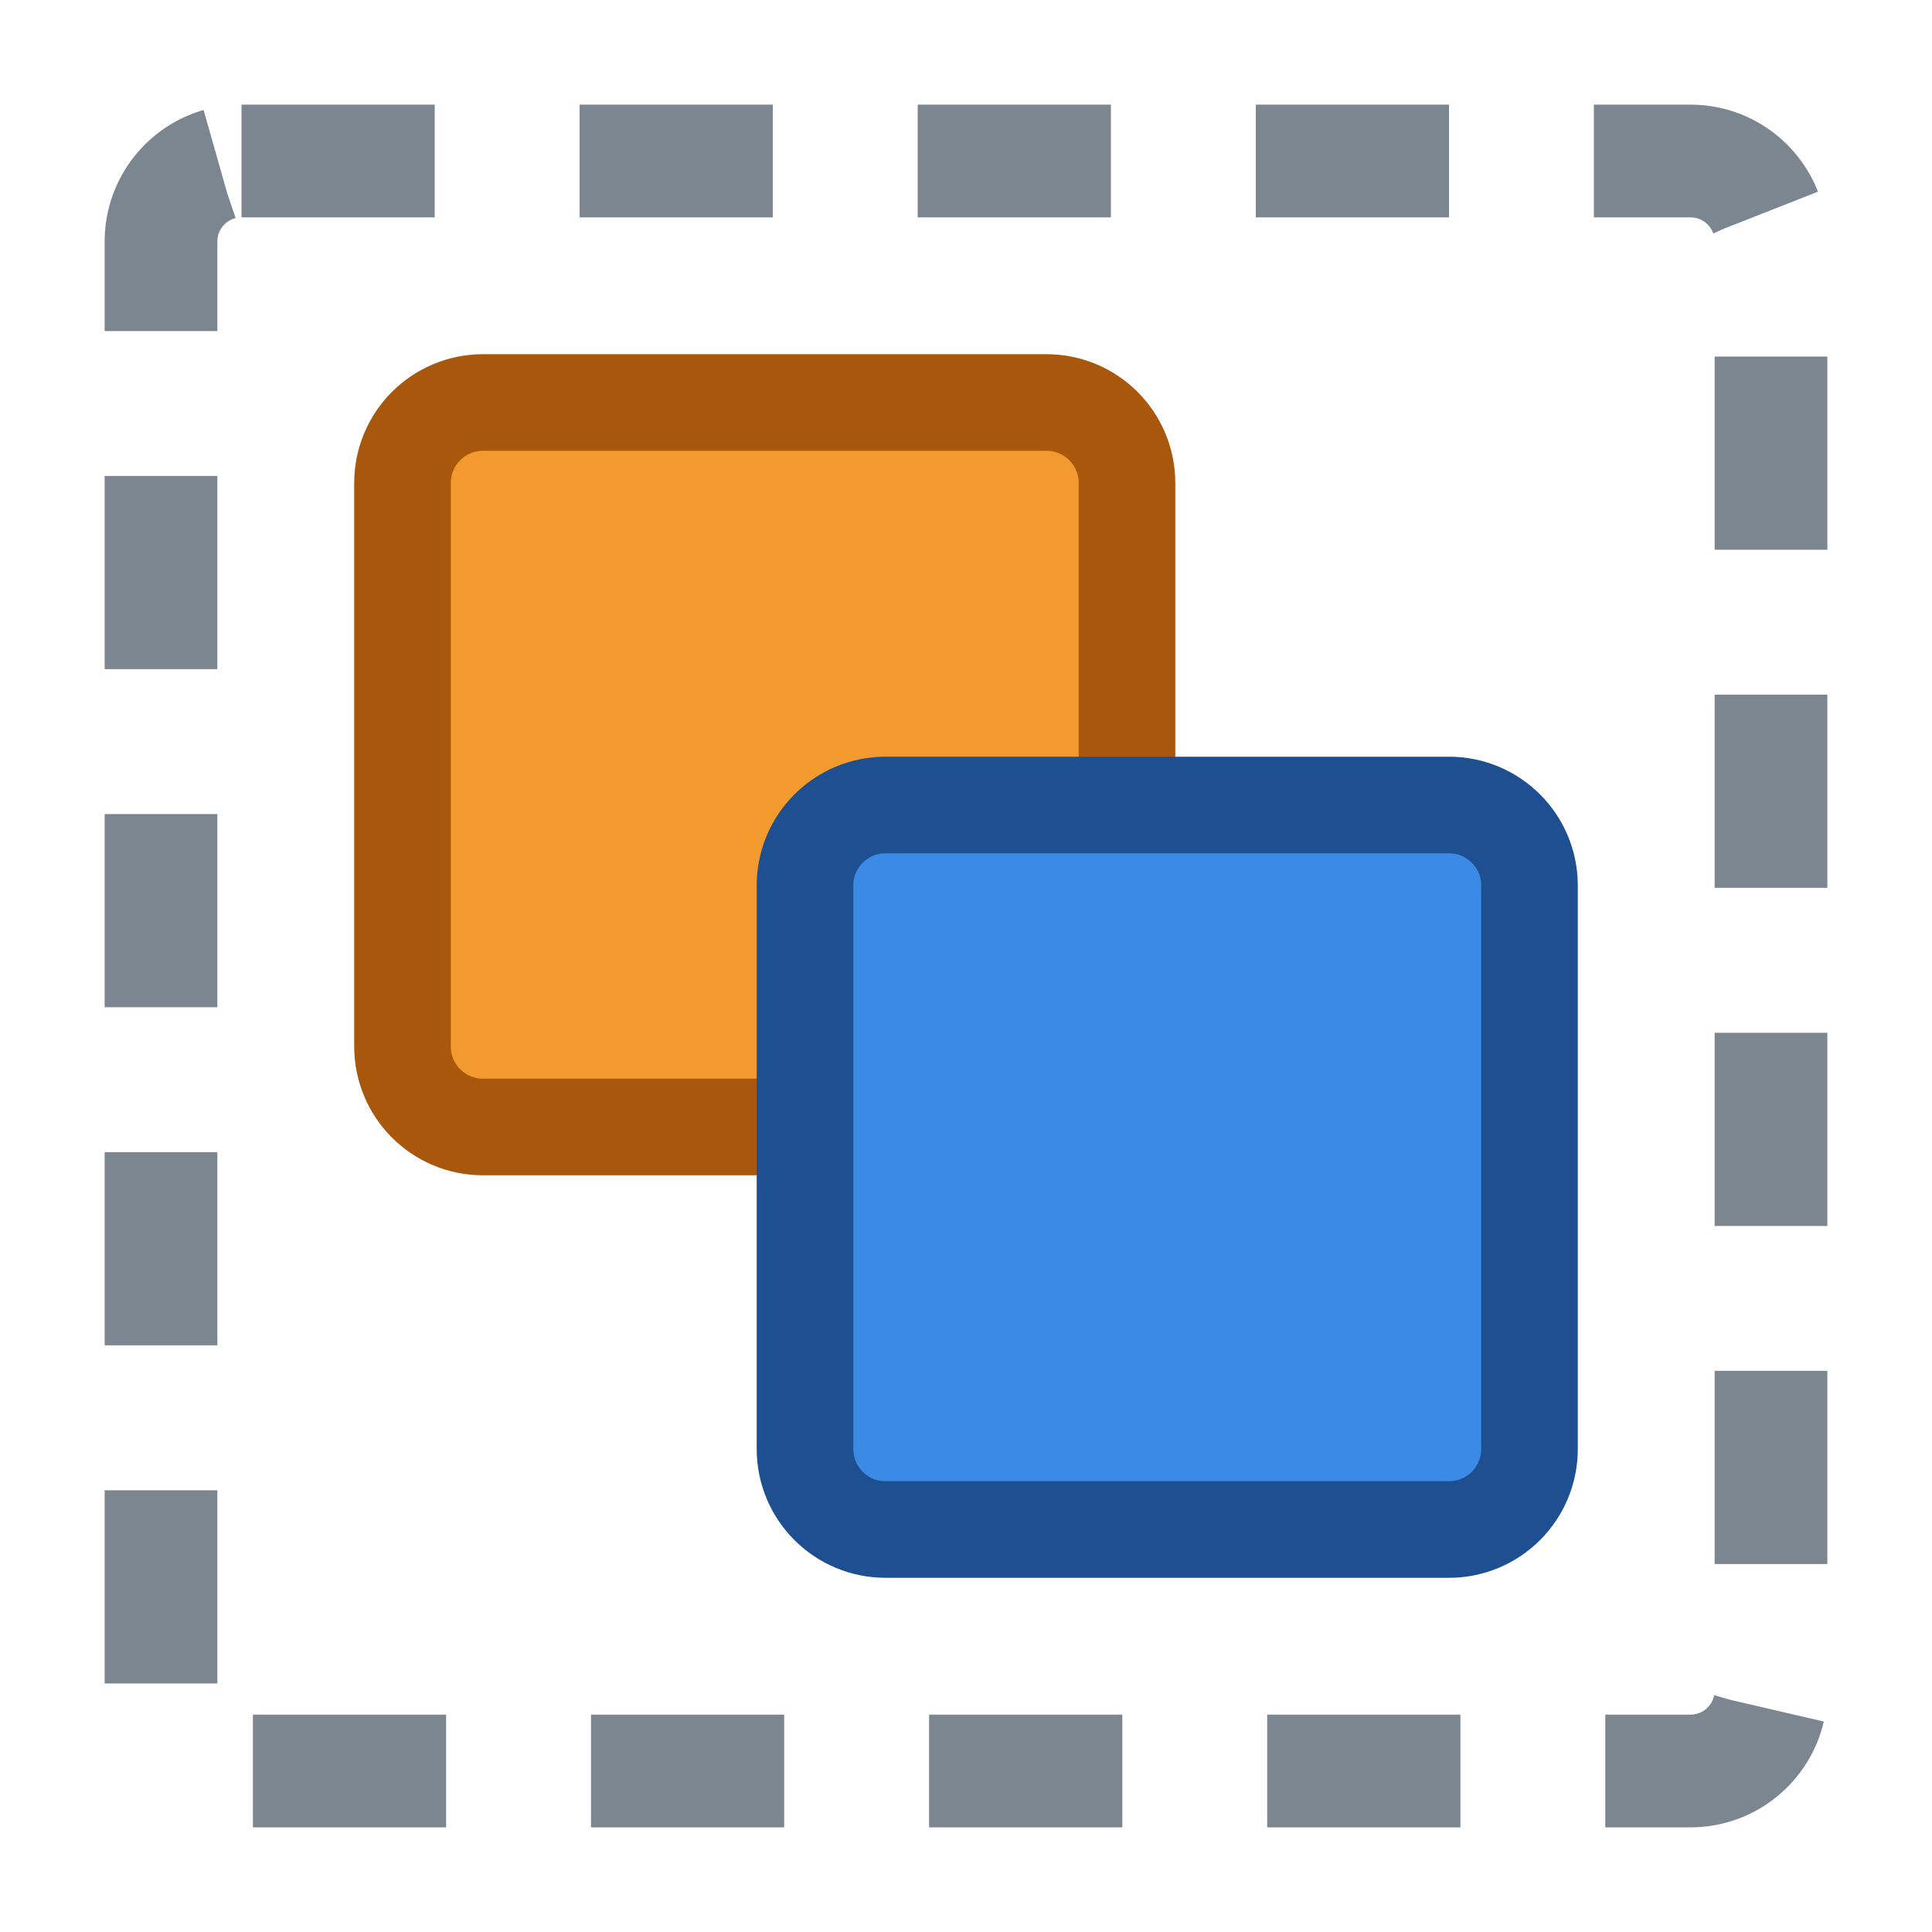
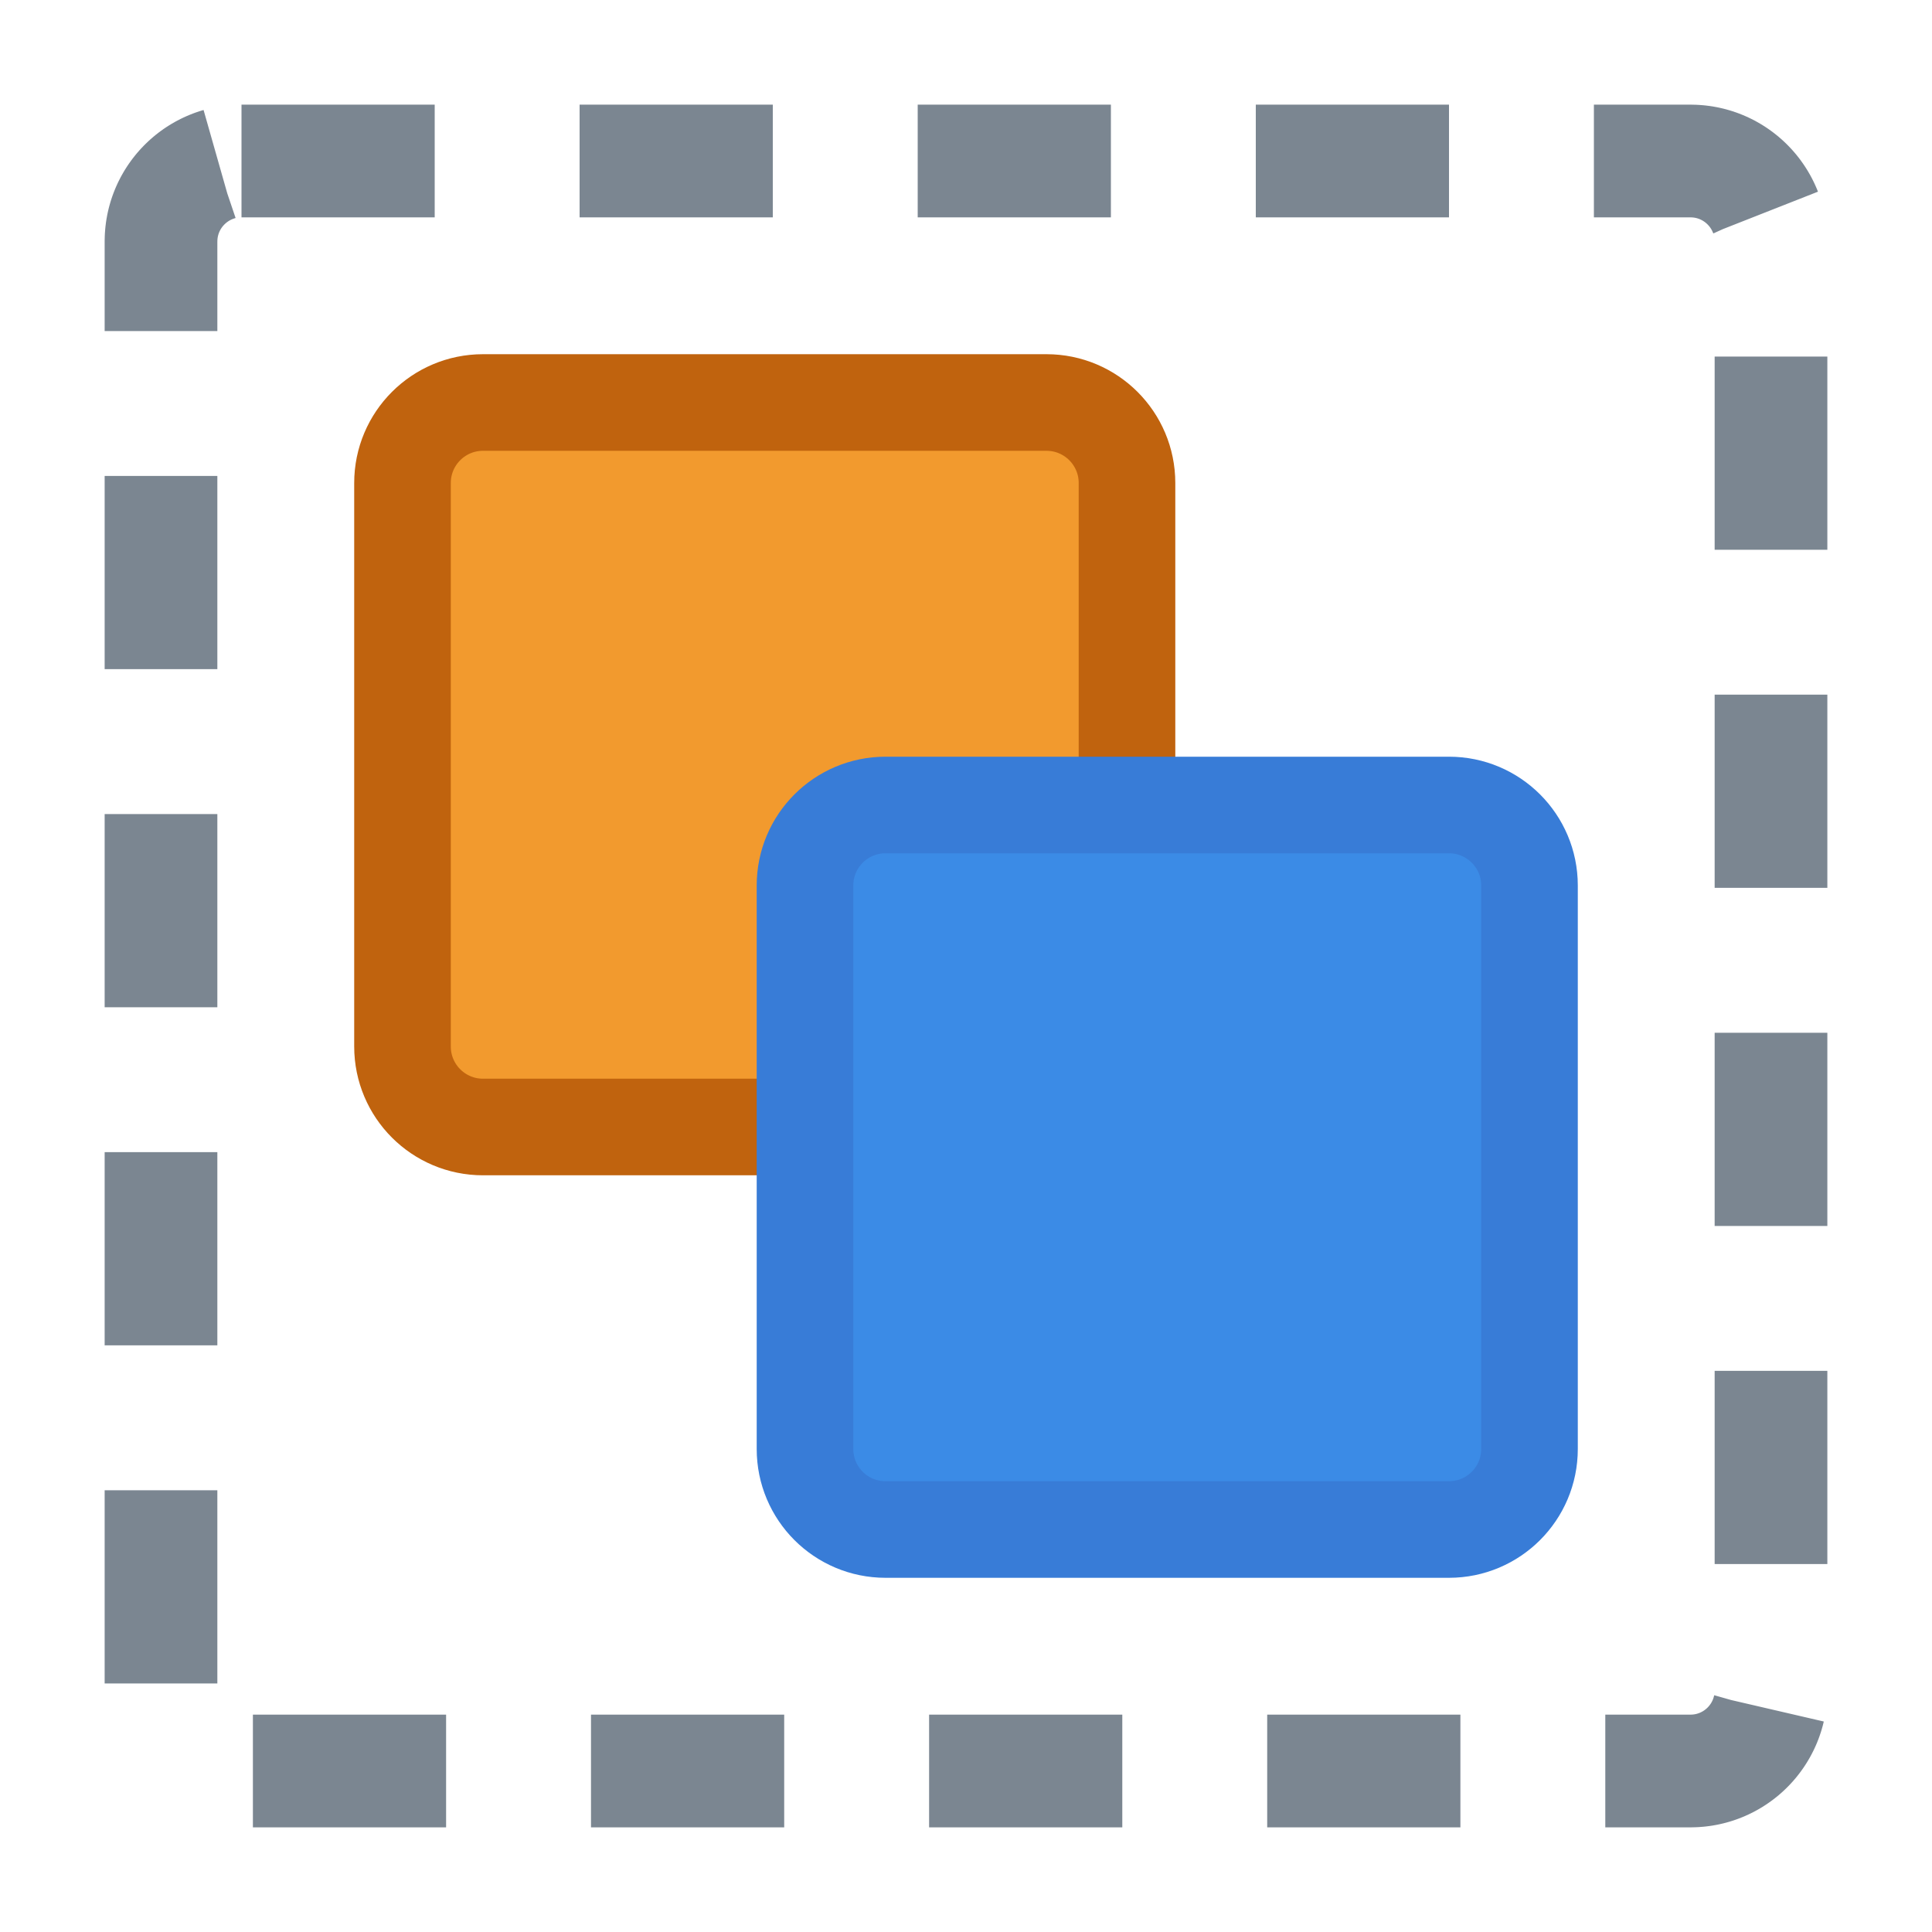
<svg xmlns="http://www.w3.org/2000/svg" width="24" height="24" viewBox="0 0 24 24">
  <rect x="2" y="2" width="20" height="20" rx="1" fill="none" stroke="#7b8691" stroke-width="1.4" stroke-dasharray="2.4 1.8" />
-   <rect x="5" y="5" width="9" height="9" rx="1" fill="#f29a2e" stroke="#a8570c" stroke-width="1.2" />
-   <rect x="10" y="10" width="9" height="9" rx="1" fill="#3b8be6" stroke="#1d4f91" stroke-width="1.2" />
+   <rect x="5" y="5" width="9" height="9" rx="1" fill="#f29a2e" stroke="#c0630e" stroke-width="1.2" />
+   <rect x="10" y="10" width="9" height="9" rx="1" fill="#3b8be6" stroke="#387cd7" stroke-width="1.2" />
</svg>
